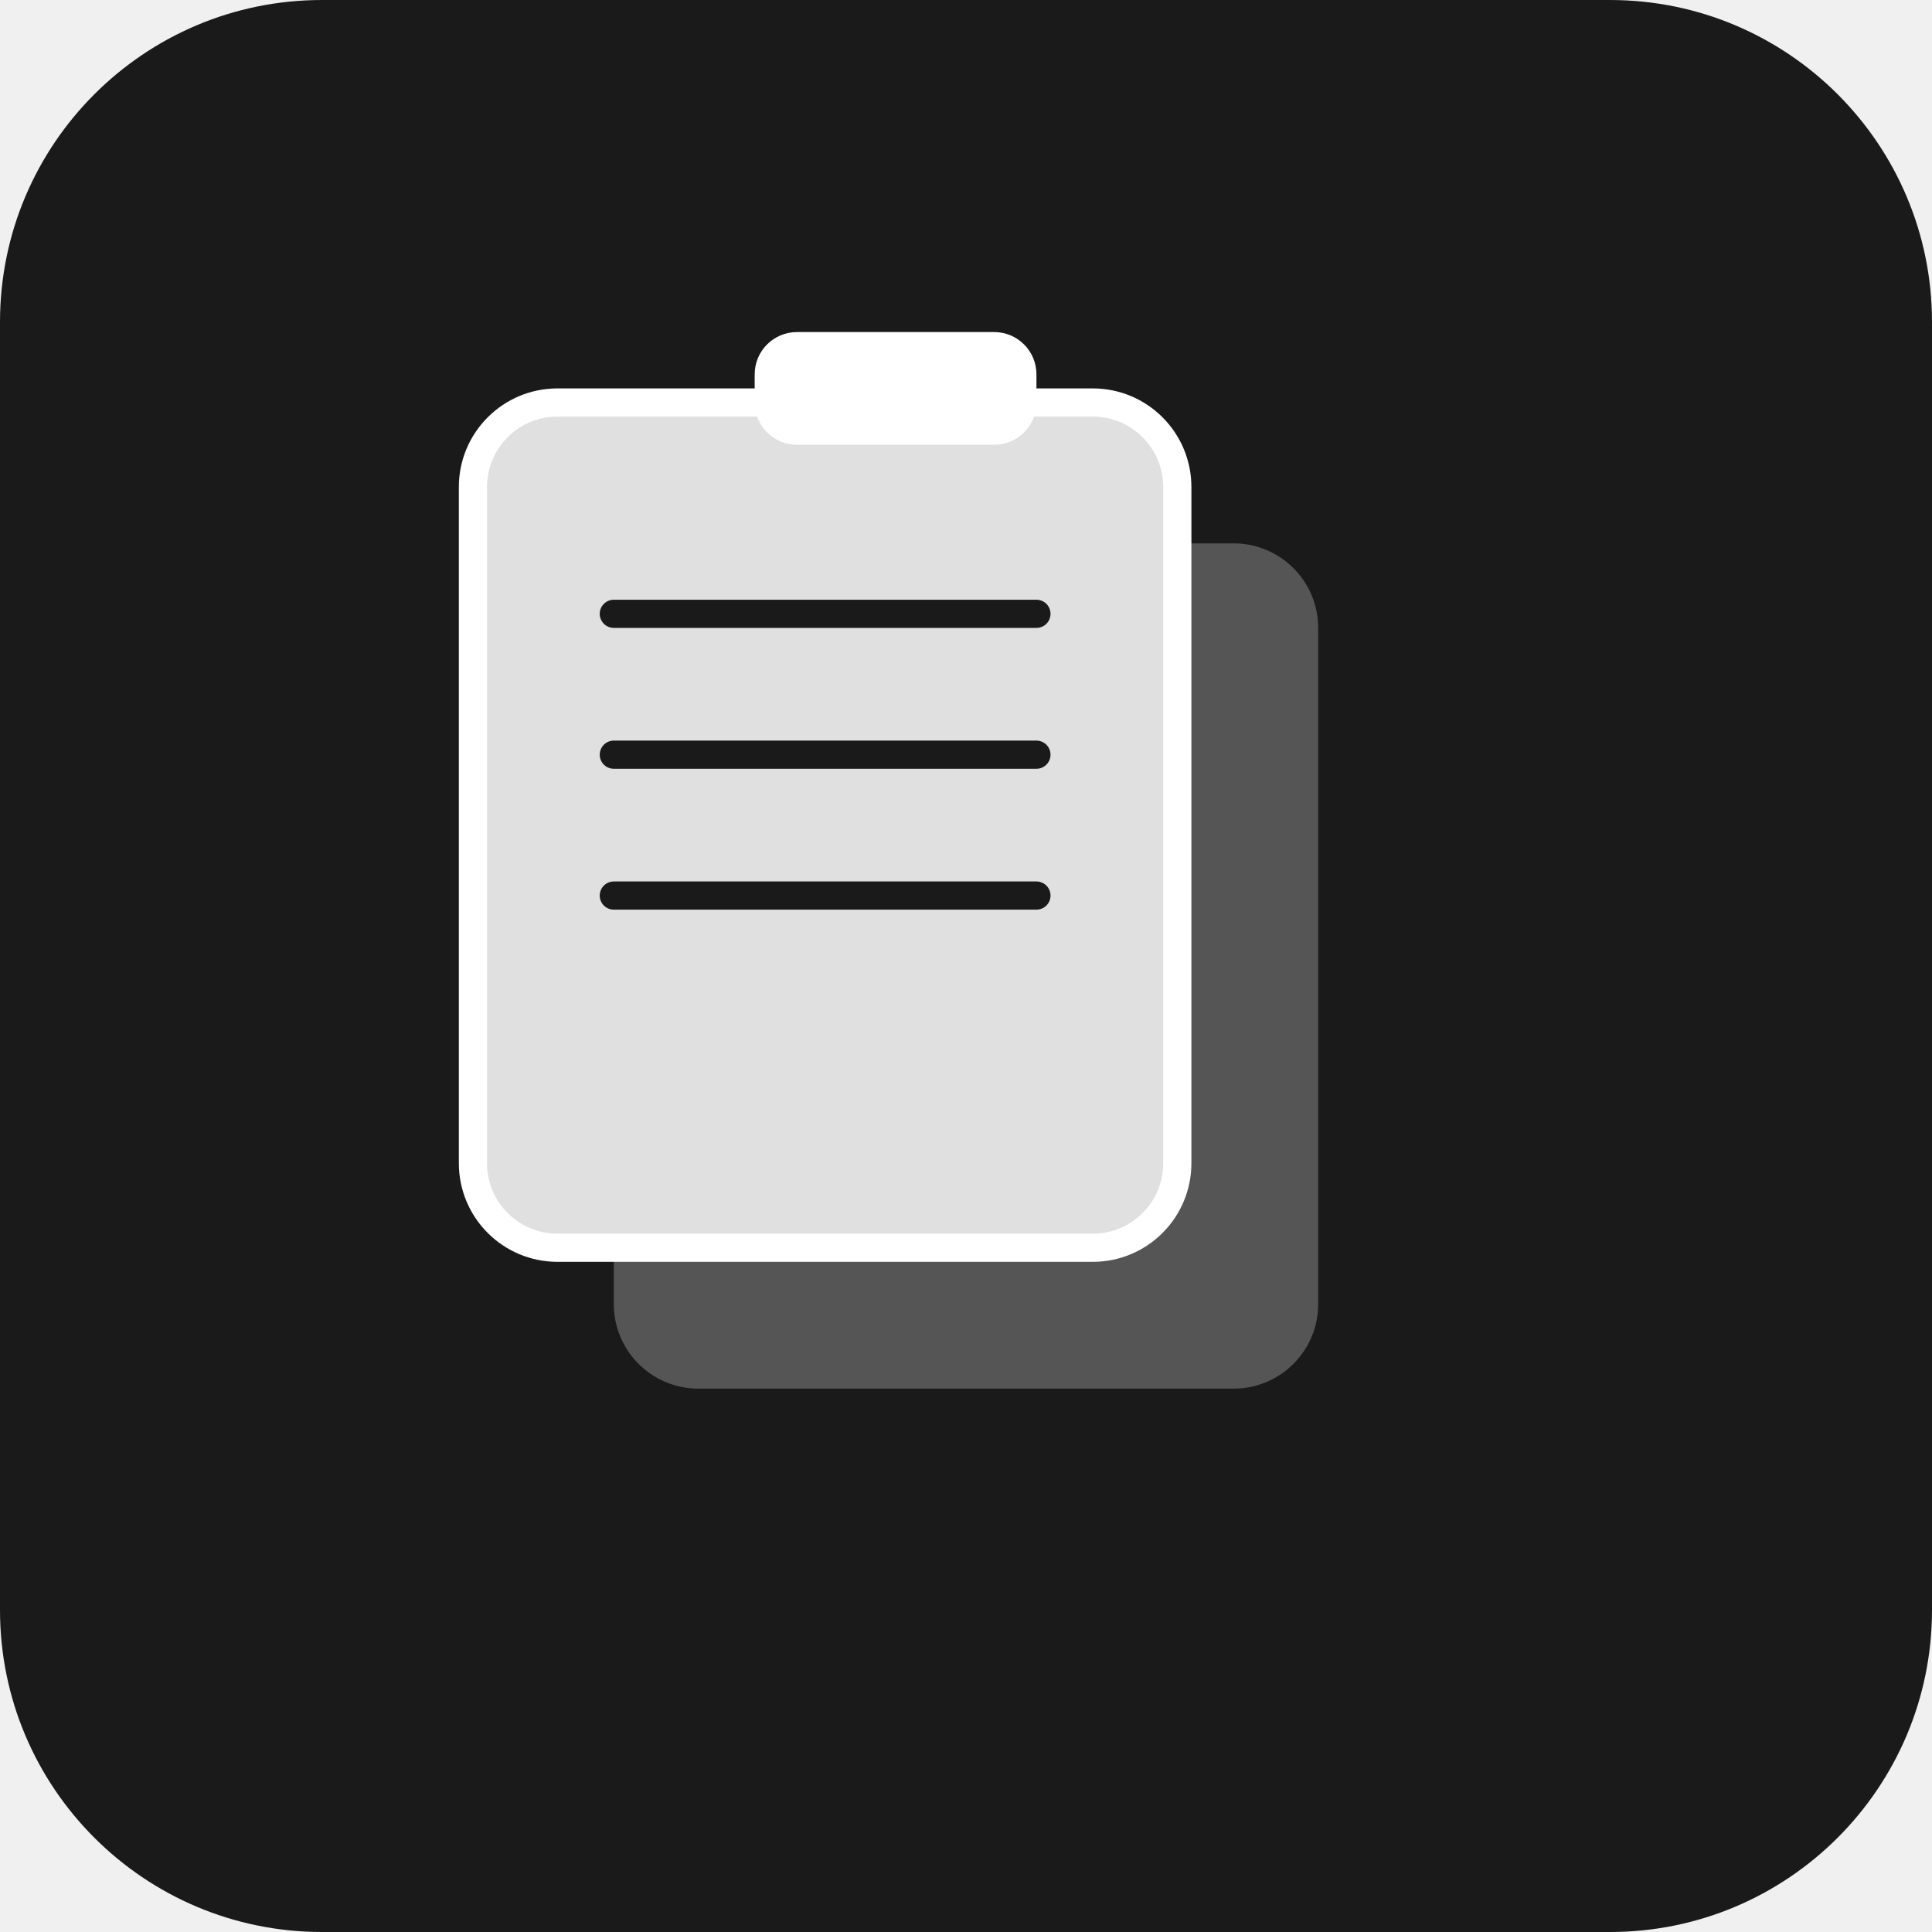
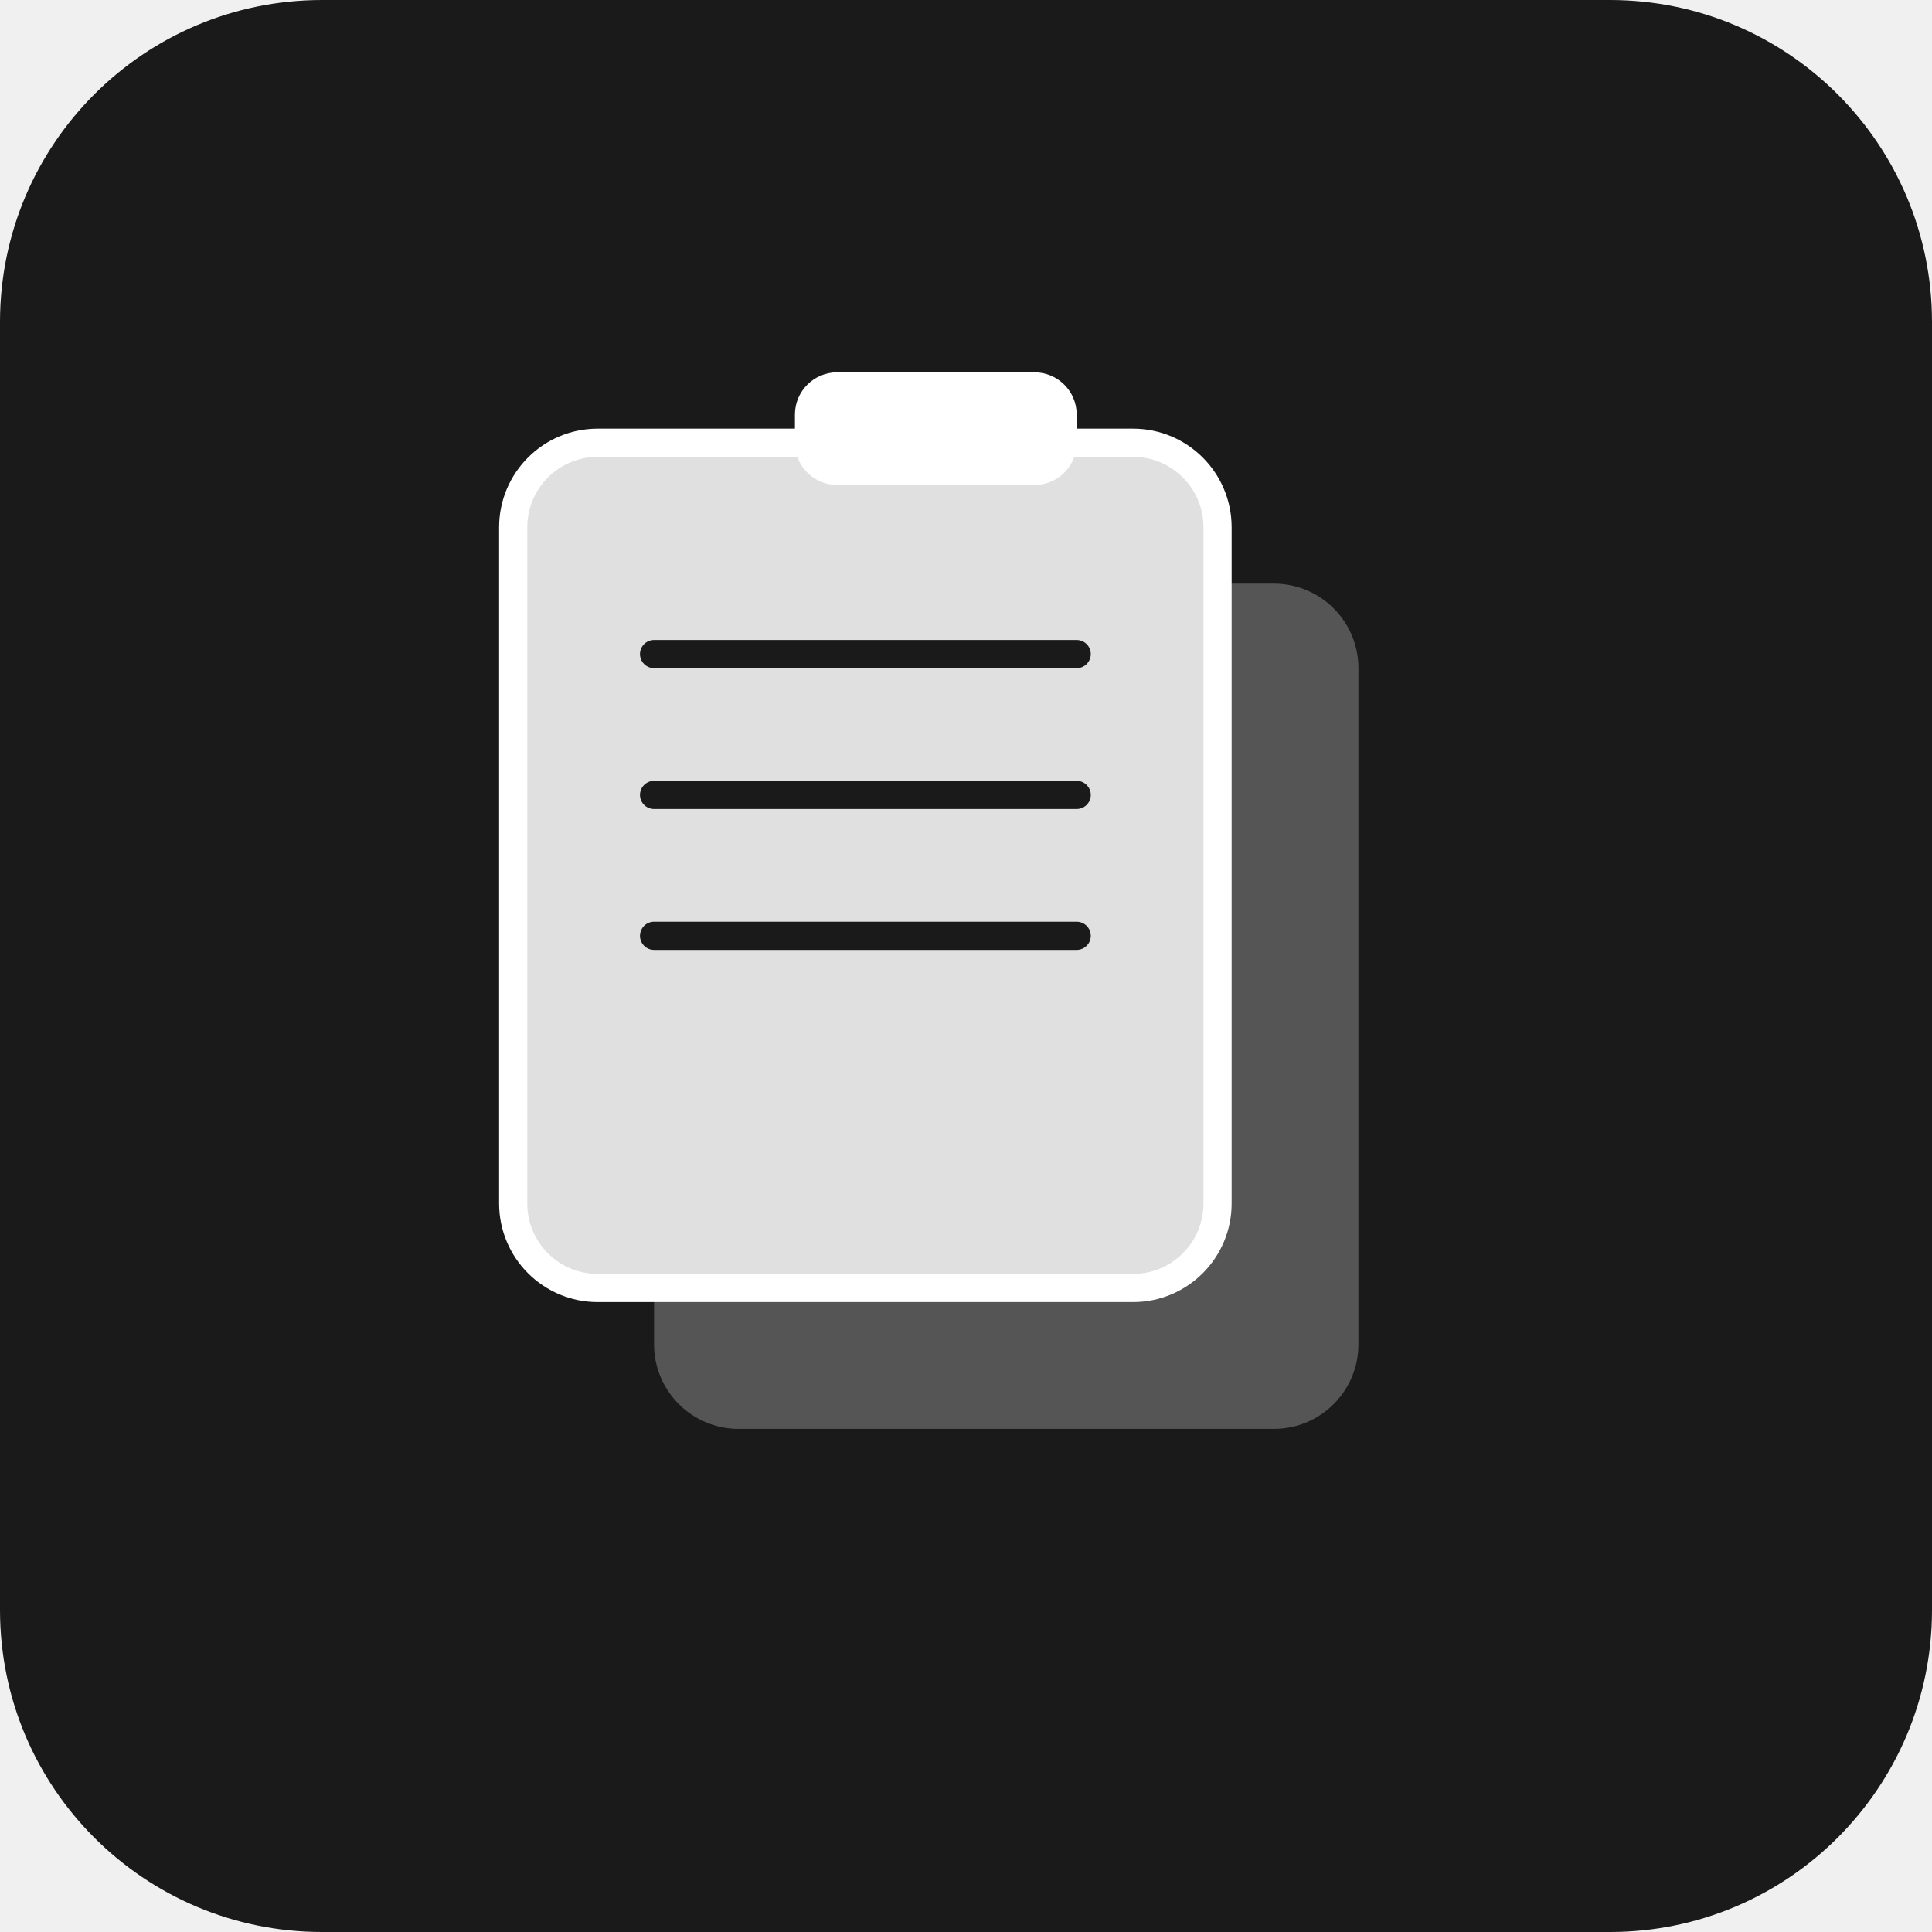
<svg xmlns="http://www.w3.org/2000/svg" width="192" height="192">
  <rect width="192" height="192" rx="32" fill="#1a1a1a" />
-   <g transform="translate(96, 96) scale(1.4)">
+   <g transform="translate(100, 100) scale(1.4)">
    <rect x="-25" y="-30" width="50" height="60" rx="6" fill="#e0e0e0" opacity="0.3" />
    <rect x="-35" y="-40" width="50" height="60" rx="6" fill="#e0e0e0" stroke="#ffffff" stroke-width="2" />
    <rect x="-15" y="-45" width="20" height="8" rx="3" fill="#ffffff" />
    <line x1="-25" y1="-25" x2="5" y2="-25" stroke="#1a1a1a" stroke-width="2" stroke-linecap="round" />
    <line x1="-25" y1="-15" x2="5" y2="-15" stroke="#1a1a1a" stroke-width="2" stroke-linecap="round" />
    <line x1="-25" y1="-5" x2="5" y2="-5" stroke="#1a1a1a" stroke-width="2" stroke-linecap="round" />
  </g>
</svg>
